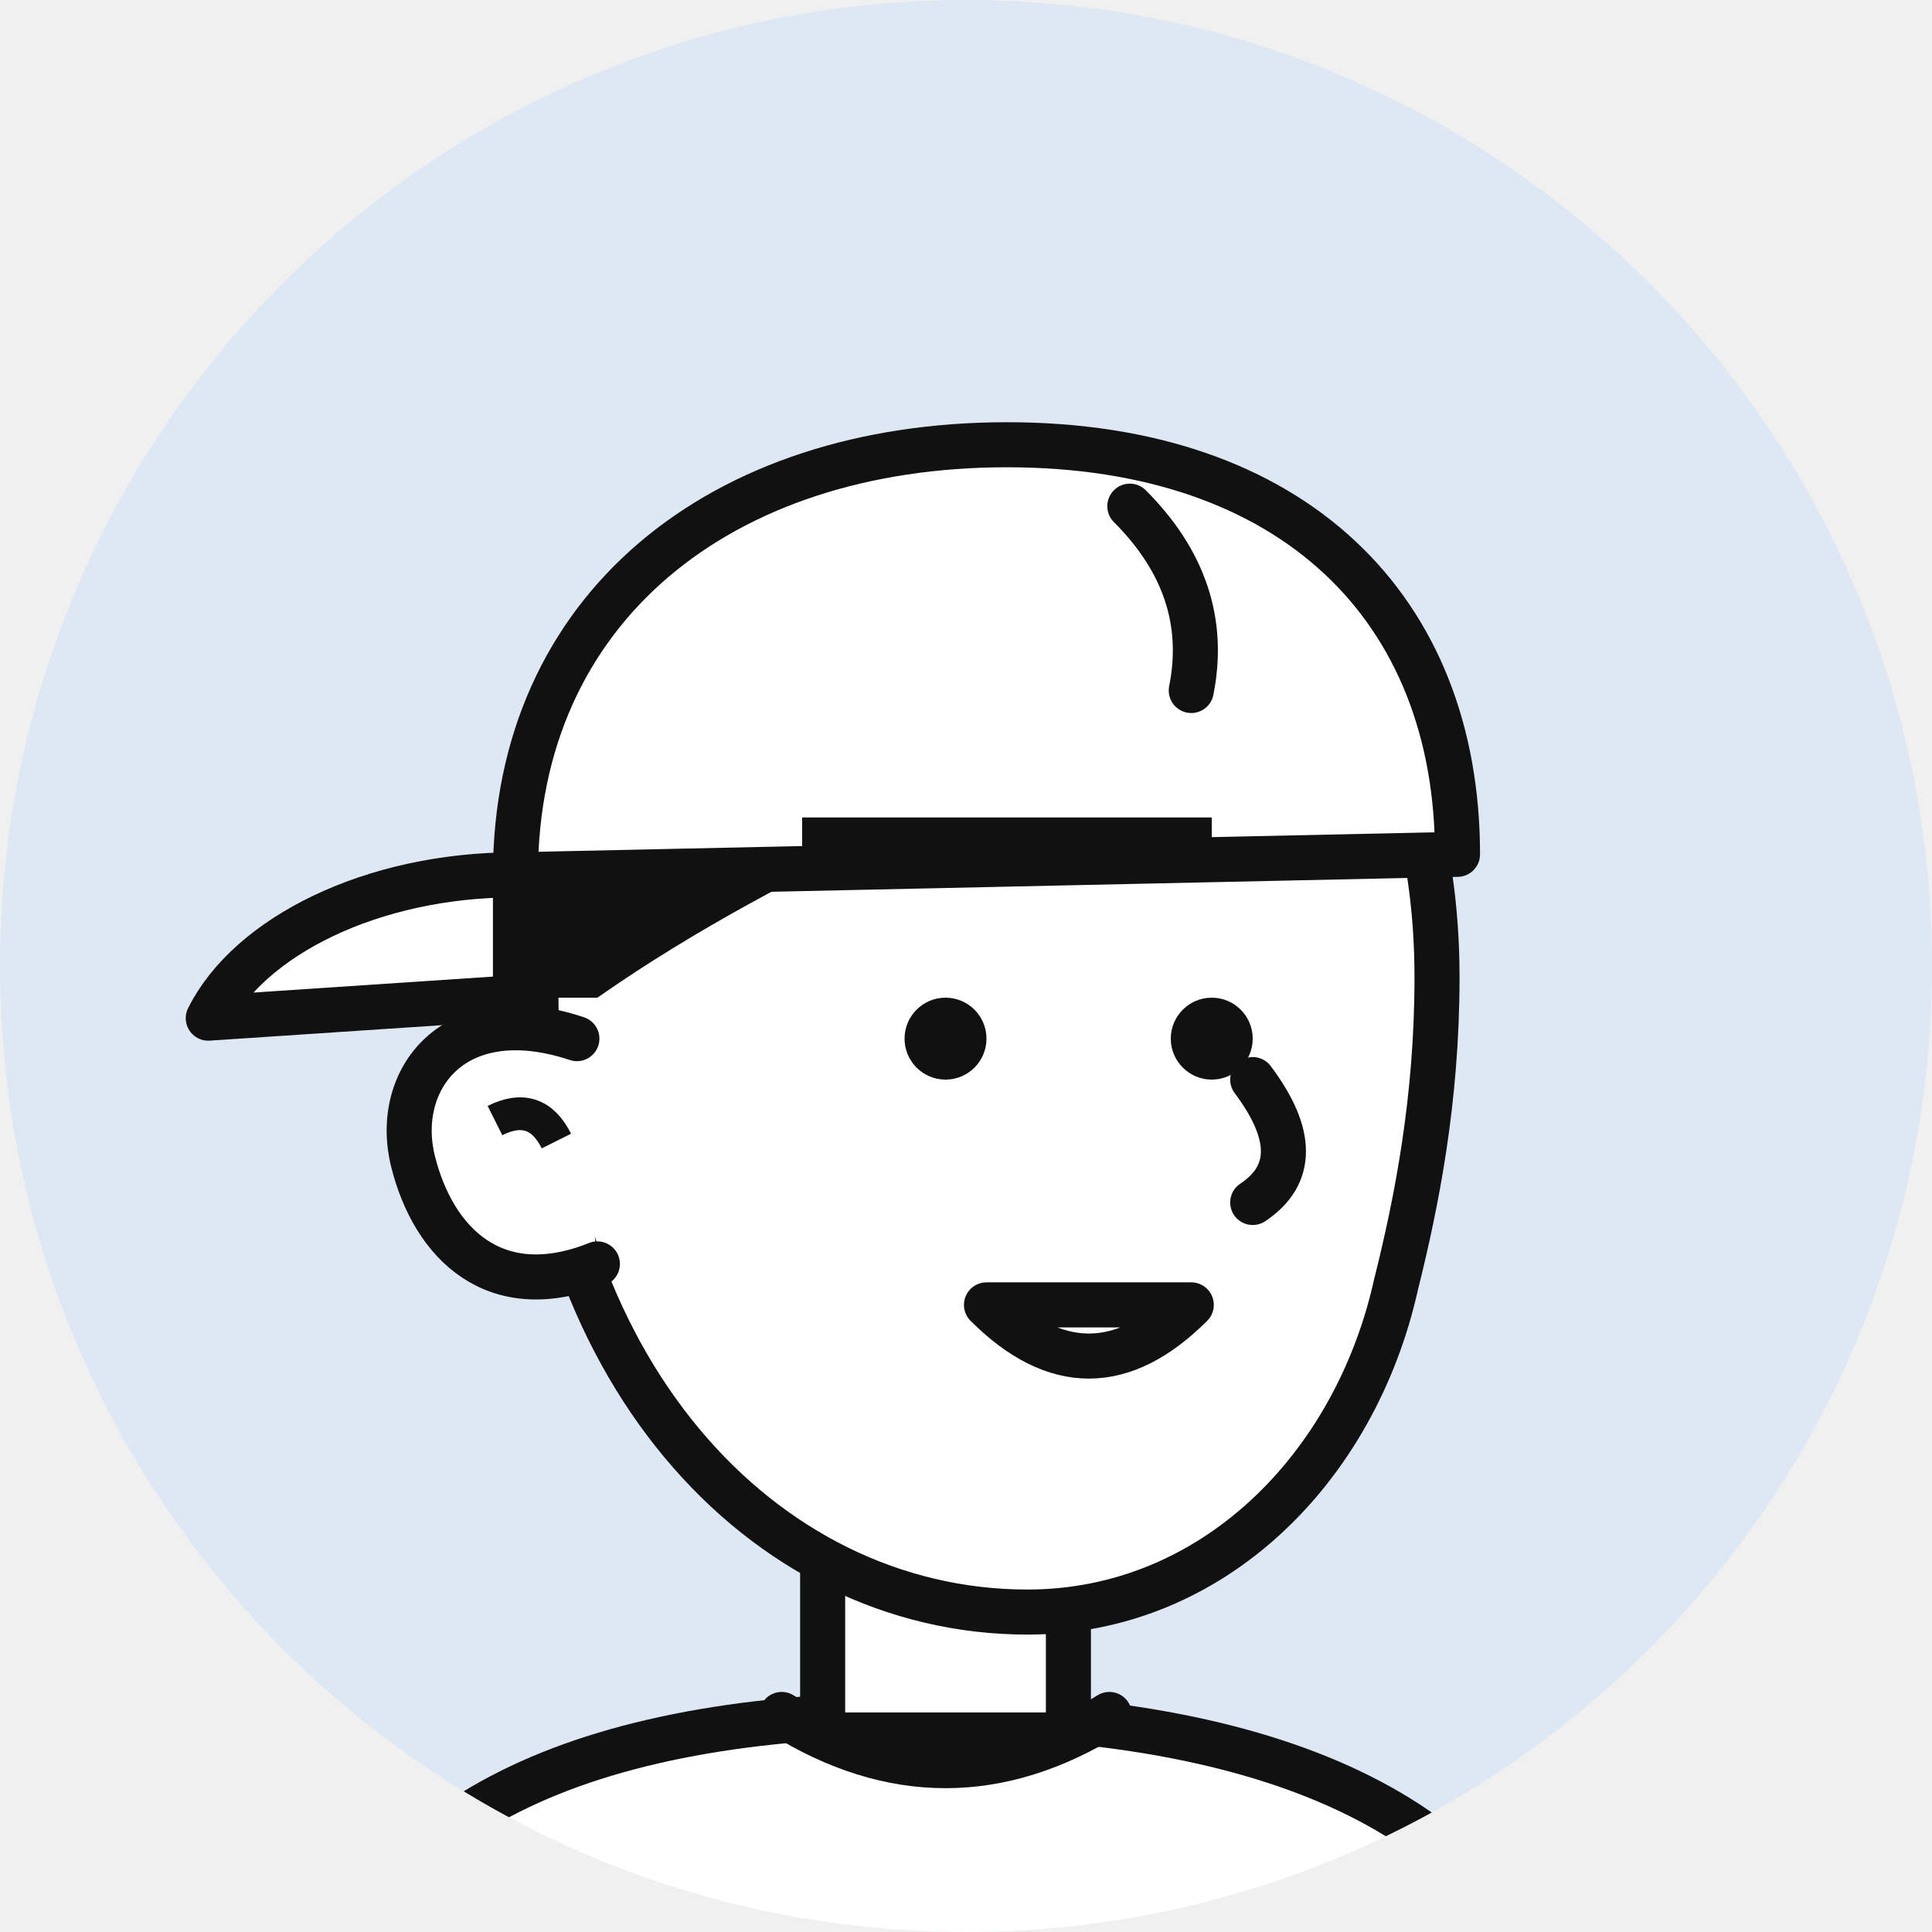
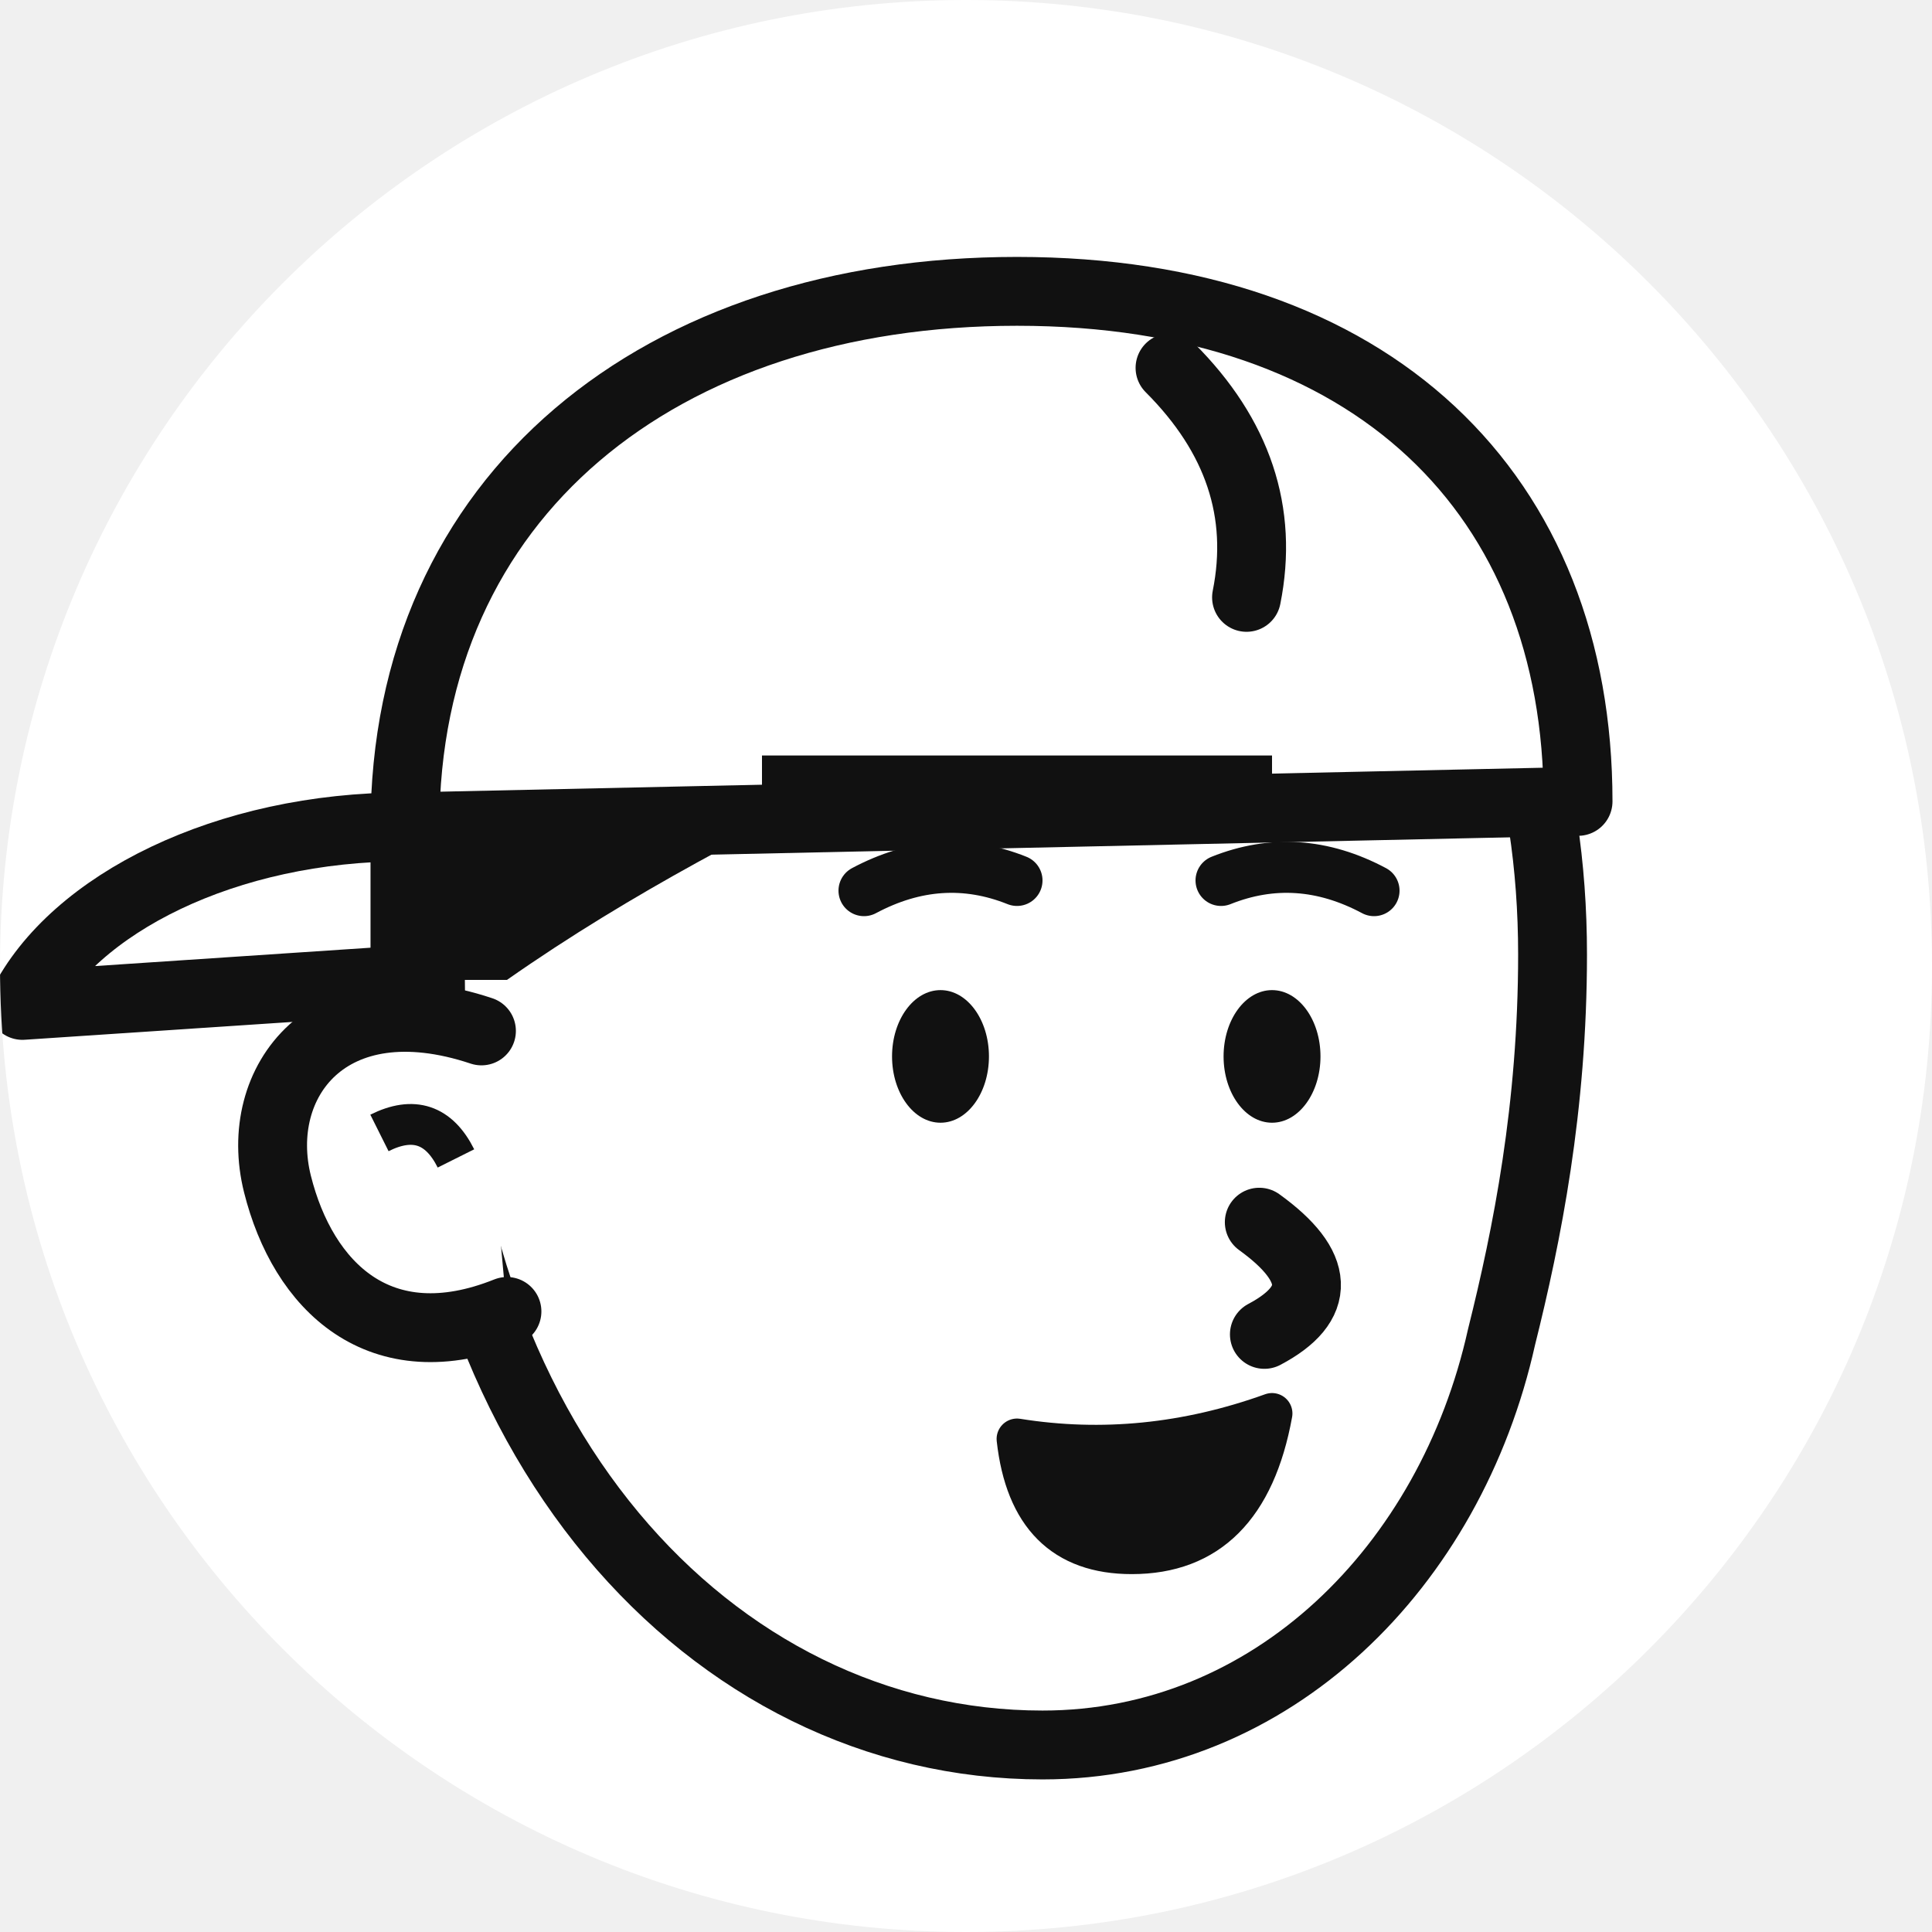
<svg xmlns="http://www.w3.org/2000/svg" viewBox="0 0 100 100">
  <defs>
    <clipPath id="c2">
      <circle cx="50" cy="50" r="50" />
    </clipPath>
  </defs>
  <g clip-path="url(#c2)">
-     <rect width="100" height="100" fill="#DDE8F4" />
-     <g transform="translate(50 58) scale(1.06) translate(-52 -56)">
-       <path d="M20 100c3-10 13-15 30-15s28 5 31 15" fill="#fff" stroke="#111" stroke-width="2.2" stroke-linecap="round" stroke-linejoin="round" />
-       <path d="M43 85q8 5 16 0" fill="none" stroke="#111" stroke-width="2.2" stroke-linecap="round" stroke-linejoin="round" />
-       <path d="M45 76v10h12v-7" fill="#fff" stroke="#111" stroke-width="2.2" stroke-linecap="round" stroke-linejoin="round" />
-       <path d="M31 50c0-15 10-25 23-25s21 10 21 24c0 6-1 11-2 15-2 9-9 16-18 16-13 0-24-12-24-30z" fill="#fff" stroke="#111" stroke-width="2.2" stroke-linecap="round" stroke-linejoin="round" />
-       <path d="M33 52c-6-2-9 2-8 6s4 7 9 5" fill="#fff" stroke="#111" stroke-width="2.2" stroke-linecap="round" stroke-linejoin="round" />
+     <rect width="100" height="100" fill="#fff" />
+     <g transform="translate(50 56) scale(1.32) translate(-52 -54)">
+       <path d="M31 50c0-15 10-25 23-25s21 10 21 24c0 6-1 11-2 15-2 9-9 16-18 16-13 0-24-12-24-30z" fill="#fff" stroke="#111" stroke-width="2.7" stroke-linecap="round" stroke-linejoin="round" />
+       <path d="M33 52c-6-2-9 2-8 6s4 7 9 5" fill="#fff" stroke="#111" stroke-width="2.7" stroke-linecap="round" stroke-linejoin="round" />
      <path d="M29 56q2-1 3 1" fill="none" stroke="#111" stroke-width="1.6" />
-       <circle cx="51" cy="52" r="2" fill="#111" />
-       <circle cx="64" cy="52" r="2" fill="#111" />
-       <path d="M66 54q3 4 0 6" fill="none" stroke="#111" stroke-width="2.2" stroke-linecap="round" stroke-linejoin="round" />
-       <path d="M53 65q5 5 10 0z" fill="#fff" stroke="#111" stroke-width="2.2" stroke-linecap="round" stroke-linejoin="round" />
+       <ellipse cx="51" cy="53" rx="1.9" ry="2.6" fill="#111" />
+       <ellipse cx="64" cy="53" rx="1.9" ry="2.6" fill="#111" />
+       <path d="M48 46.5q3-1.6 6-.4M62 46.1q3-1.2 6 .4" fill="none" stroke="#111" stroke-width="2" stroke-linecap="round" />
+       <path d="M63.5 59.5q3.6 2.6.2 4.4" fill="none" stroke="#111" stroke-width="2.7" stroke-linecap="round" stroke-linejoin="round" />
+       <path d="M54 68q5 .8 10-1q-1 5.5-5.5 5.5q-4 0-4.5-4.5z" fill="#111" stroke="#111" stroke-width="1.6" stroke-linejoin="round" />
      <path d="M30 50c-3-17 8-28 24-28 14 0 23 9 22 22-4-6-10-9-16-9-6 5-16 8-26 15z" fill="#111" />
-       <path d="M30 44c0-13 10-21 24-21s22 8 22 20z" fill="#fff" stroke="#111" stroke-width="2.2" stroke-linecap="round" stroke-linejoin="round" />
-       <path d="M30 44c-7 0-13 3-15 7l15-1z" fill="#fff" stroke="#111" stroke-width="2.2" stroke-linecap="round" stroke-linejoin="round" />
-       <path d="M60 26q4 4 3 9" fill="none" stroke="#111" stroke-width="2.2" stroke-linecap="round" stroke-linejoin="round" />
+       <path d="M30 44c0-13 10-21 24-21s22 8 22 20z" fill="#fff" stroke="#111" stroke-width="2.7" stroke-linecap="round" stroke-linejoin="round" />
+       <path d="M30 44c-7 0-13 3-15 7l15-1z" fill="#fff" stroke="#111" stroke-width="2.7" stroke-linecap="round" stroke-linejoin="round" />
+       <path d="M60 26q4 4 3 9" fill="none" stroke="#111" stroke-width="2.7" stroke-linecap="round" stroke-linejoin="round" />
      <path d="M44 42h20" stroke="#111" stroke-width="1.6" />
    </g>
  </g>
</svg>
